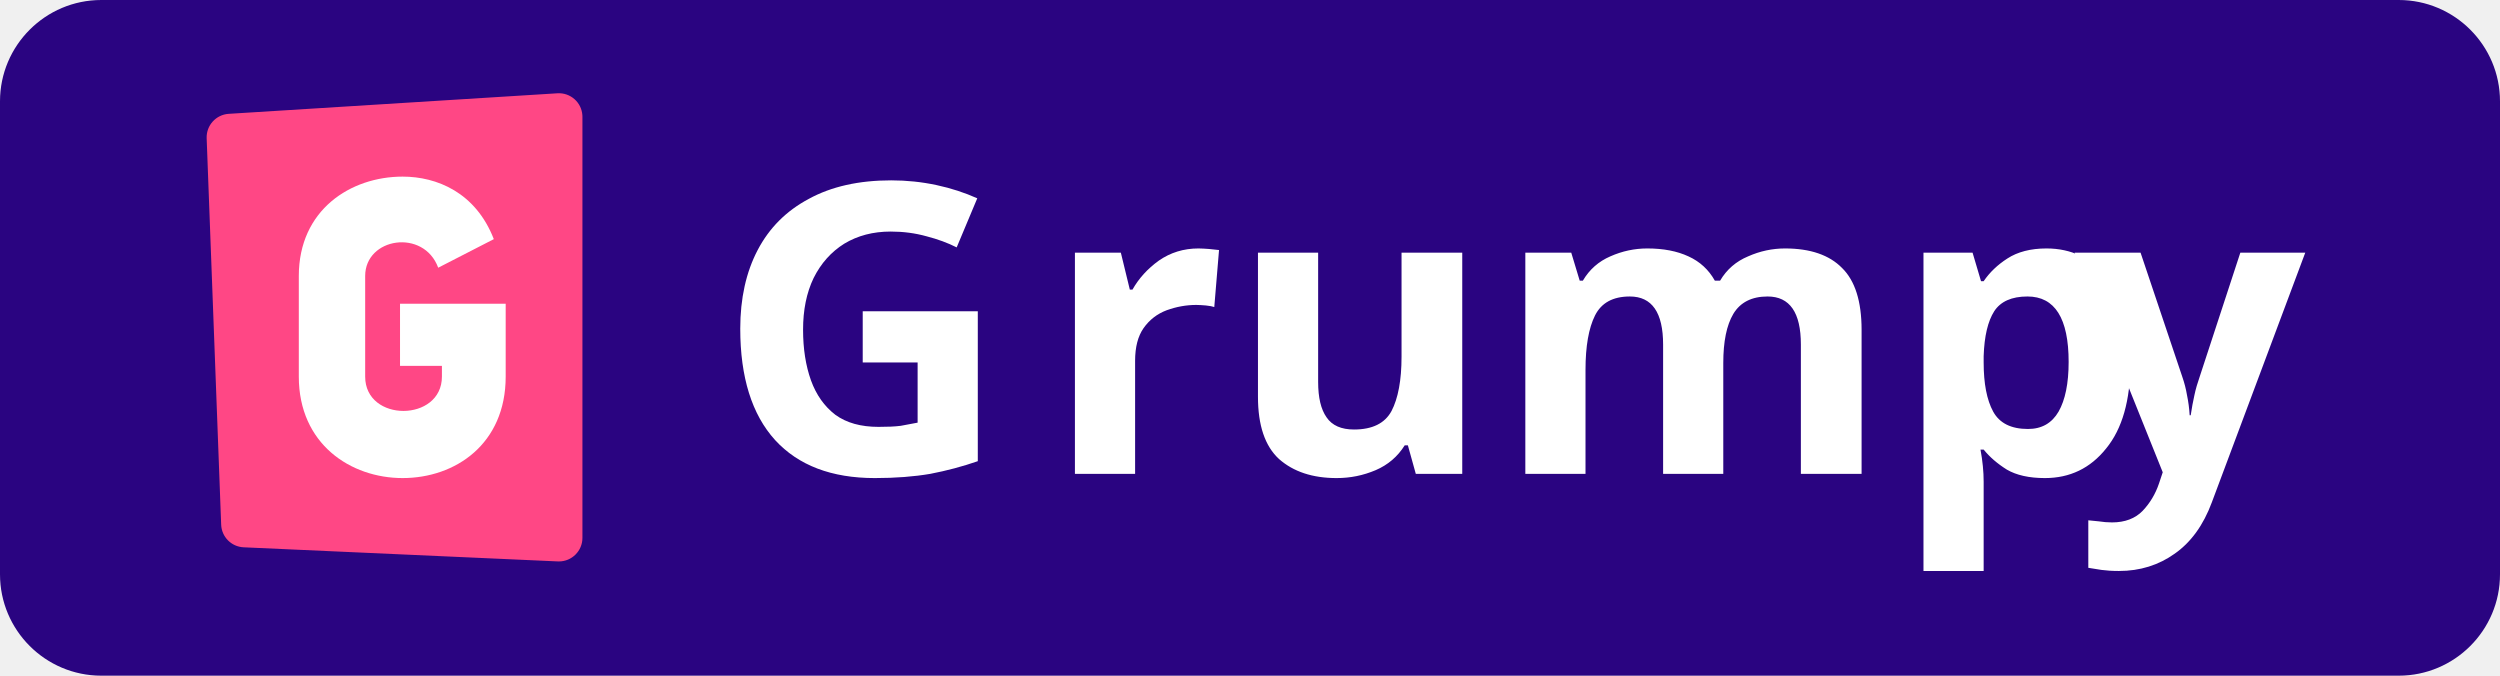
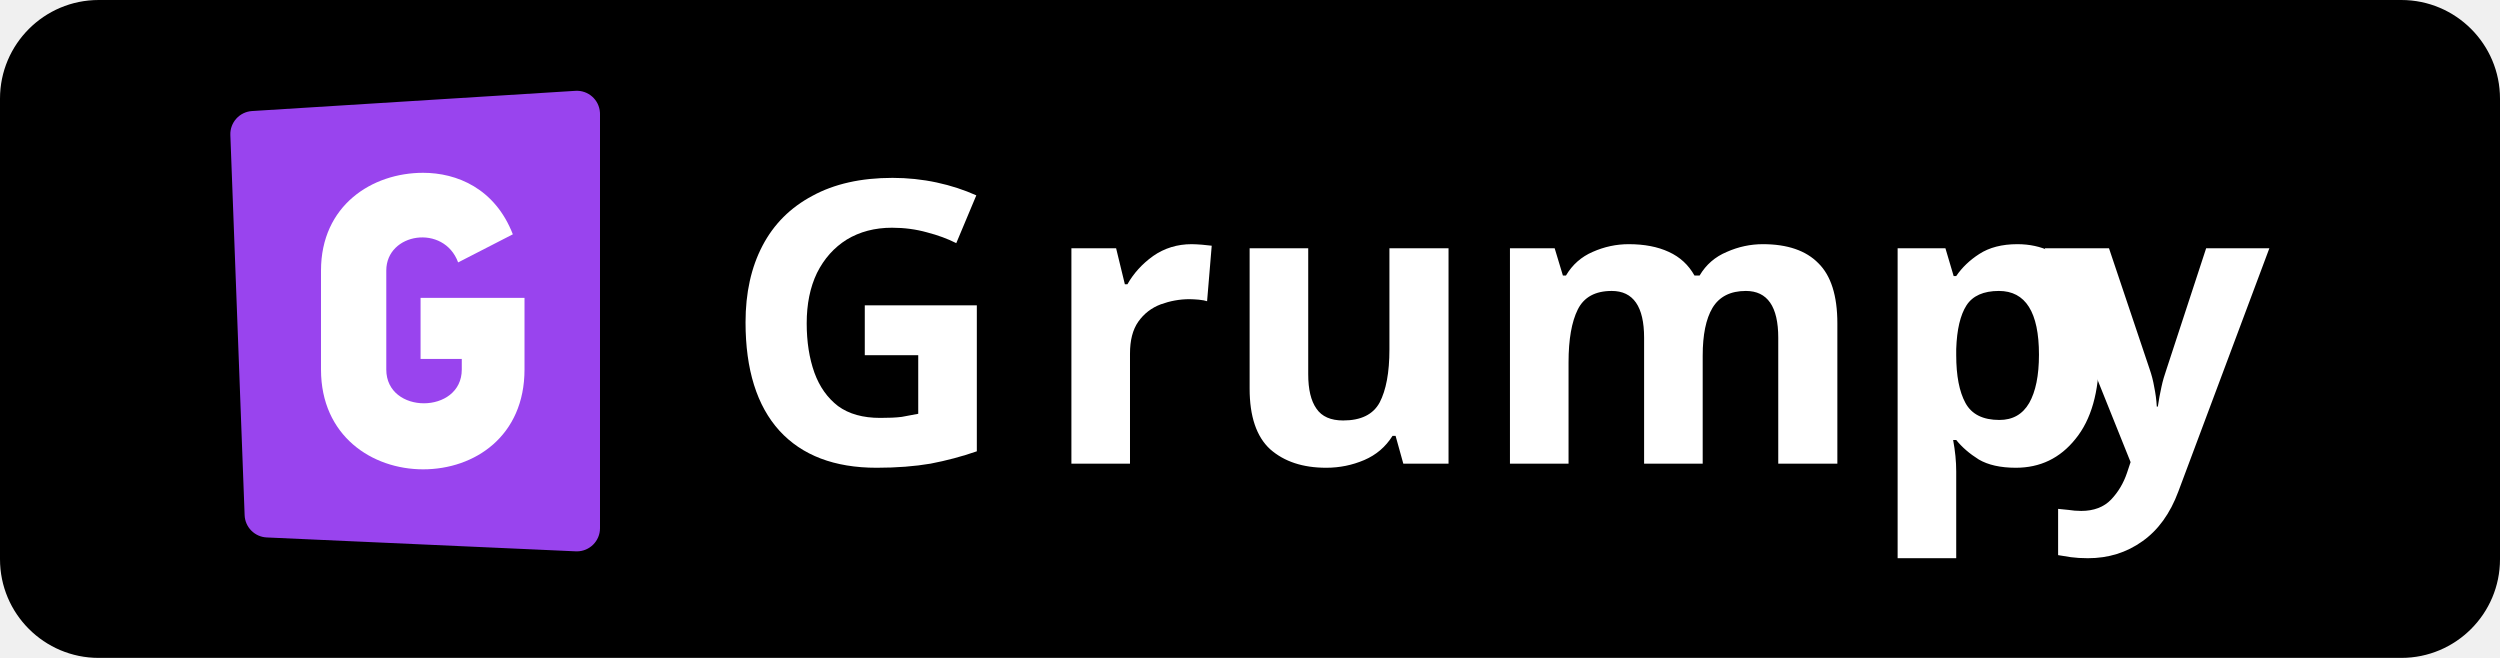
- <svg xmlns="http://www.w3.org/2000/svg" width="100%" height="100%" viewBox="0 0 74 20" version="1.1" xml:space="preserve" style="fill-rule:evenodd;clip-rule:evenodd;stroke-linejoin:round;stroke-miterlimit:2;">
-   <g transform="matrix(0.902439,0,0,1,0,0)">
-     <path d="M82,3C82,1.344 80.51,0 78.676,0L3.324,0C1.49,0 0,1.344 0,3L0,17C0,18.656 1.49,20 3.324,20L78.676,20C80.51,20 82,18.656 82,17L82,3Z" style="fill:rgb(42,4,129);" />
-   </g>
-   <g transform="matrix(0.0142579,0,0,0.0142579,-5.04164,-6.34753)">
-     <g>
-       <g id="path1_fill-path" transform="matrix(24.3,0,0,24.3,782.604,638.769)">
-         <path d="M1.241,36.859L0.001,3.842C-0.039,2.751 0.797,1.827 1.886,1.759L29.969,0.004C31.077,-0.065 32.032,0.777 32.101,1.886C32.104,1.927 32.105,1.969 32.105,2.011L32.105,37.989C32.105,39.1 31.205,40 30.094,40C30.064,40 30.034,39.999 30.004,39.998L3.16,38.792C2.115,38.745 1.28,37.904 1.241,36.859Z" style="fill:rgb(255,71,133);fill-rule:nonzero;" />
-       </g>
-       <g transform="matrix(769.688,0,0,859.642,943.924,1429.08)">
-         <path d="M0.415,-0.498L0.565,-0.567C0.516,-0.68 0.411,-0.718 0.319,-0.718C0.179,-0.718 0.039,-0.638 0.039,-0.478L0.039,-0.235C0.039,-0.072 0.179,0.01 0.319,0.01C0.461,0.01 0.597,-0.072 0.597,-0.235L0.597,-0.411L0.312,-0.411L0.312,-0.261L0.425,-0.261L0.425,-0.235C0.425,-0.125 0.218,-0.124 0.218,-0.235L0.218,-0.478C0.218,-0.571 0.376,-0.593 0.415,-0.498Z" style="fill:white;fill-rule:nonzero;" />
-       </g>
+ <svg xmlns="http://www.w3.org/2000/svg" width="100%" height="100%" viewBox="0 0 76 20" version="1.1" xml:space="preserve" style="fill-rule:evenodd;clip-rule:evenodd;stroke-linejoin:round;stroke-miterlimit:2;">
+   <g transform="matrix(1,0,0,1,-3,0)">
+     <g transform="matrix(0.926829,0,0,1,3,0)">
+       <path d="M82,3C82,1.344 80.55,0 78.763,0L3.237,0C1.45,0 0,1.344 0,3L0,17C0,18.656 1.45,20 3.237,20L78.763,20C80.55,20 82,18.656 82,17L82,3Z" />
+     </g>
+     <g transform="matrix(1,0,0,1,2.21511,3.49713)">
+       <text x="22.745px" y="10.599px" style="font-family:'GoogleSans-Bold', 'Google Sans', sans-serif;font-weight:700;font-size:12px;fill:white;">G<tspan x="32.417px " y="10.599px ">r</tspan>ump<tspan x="62.945px " y="10.599px ">y</tspan>
+       </text>
    </g>
  </g>
-   <g transform="matrix(1,0,0,1,-0.0221028,3.57286)">
-     <text x="21.23px" y="10.454px" style="font-family:'GoogleSans-Bold', 'Google Sans', sans-serif;font-weight:700;font-size:12px;fill:white;">G<tspan x="30.902px " y="10.454px ">r</tspan>ump<tspan x="61.43px " y="10.454px ">y</tspan>
-     </text>
+   <g transform="matrix(0.0144045,0,0,0.0144045,-4.27069,-6.44115)">
+     <g transform="matrix(24.3,0,0,24.3,782.604,638.769)">
+       <path id="path1_fill-path" d="M1.241,36.859L0.001,3.842C-0.039,2.751 0.797,1.827 1.886,1.759L29.969,0.004C31.077,-0.065 32.032,0.777 32.101,1.886C32.104,1.927 32.105,1.969 32.105,2.011L32.105,37.989C32.105,39.1 31.205,40 30.094,40C30.064,40 30.034,39.999 30.004,39.998L3.16,38.792C2.115,38.745 1.28,37.904 1.241,36.859Z" style="fill:rgb(153,68,238);fill-rule:nonzero;" />
+     </g>
+     <g transform="matrix(769.688,0,0,859.642,943.924,1429.08)">
+       <path d="M0.415,-0.498L0.565,-0.567C0.516,-0.68 0.411,-0.718 0.319,-0.718C0.179,-0.718 0.039,-0.638 0.039,-0.478L0.039,-0.235C0.039,-0.072 0.179,0.01 0.319,0.01C0.461,0.01 0.597,-0.072 0.597,-0.235L0.597,-0.411L0.312,-0.411L0.312,-0.261L0.425,-0.261L0.425,-0.235C0.425,-0.125 0.218,-0.124 0.218,-0.235L0.218,-0.478C0.218,-0.571 0.376,-0.593 0.415,-0.498Z" style="fill:white;fill-rule:nonzero;" />
+     </g>
  </g>
</svg>
